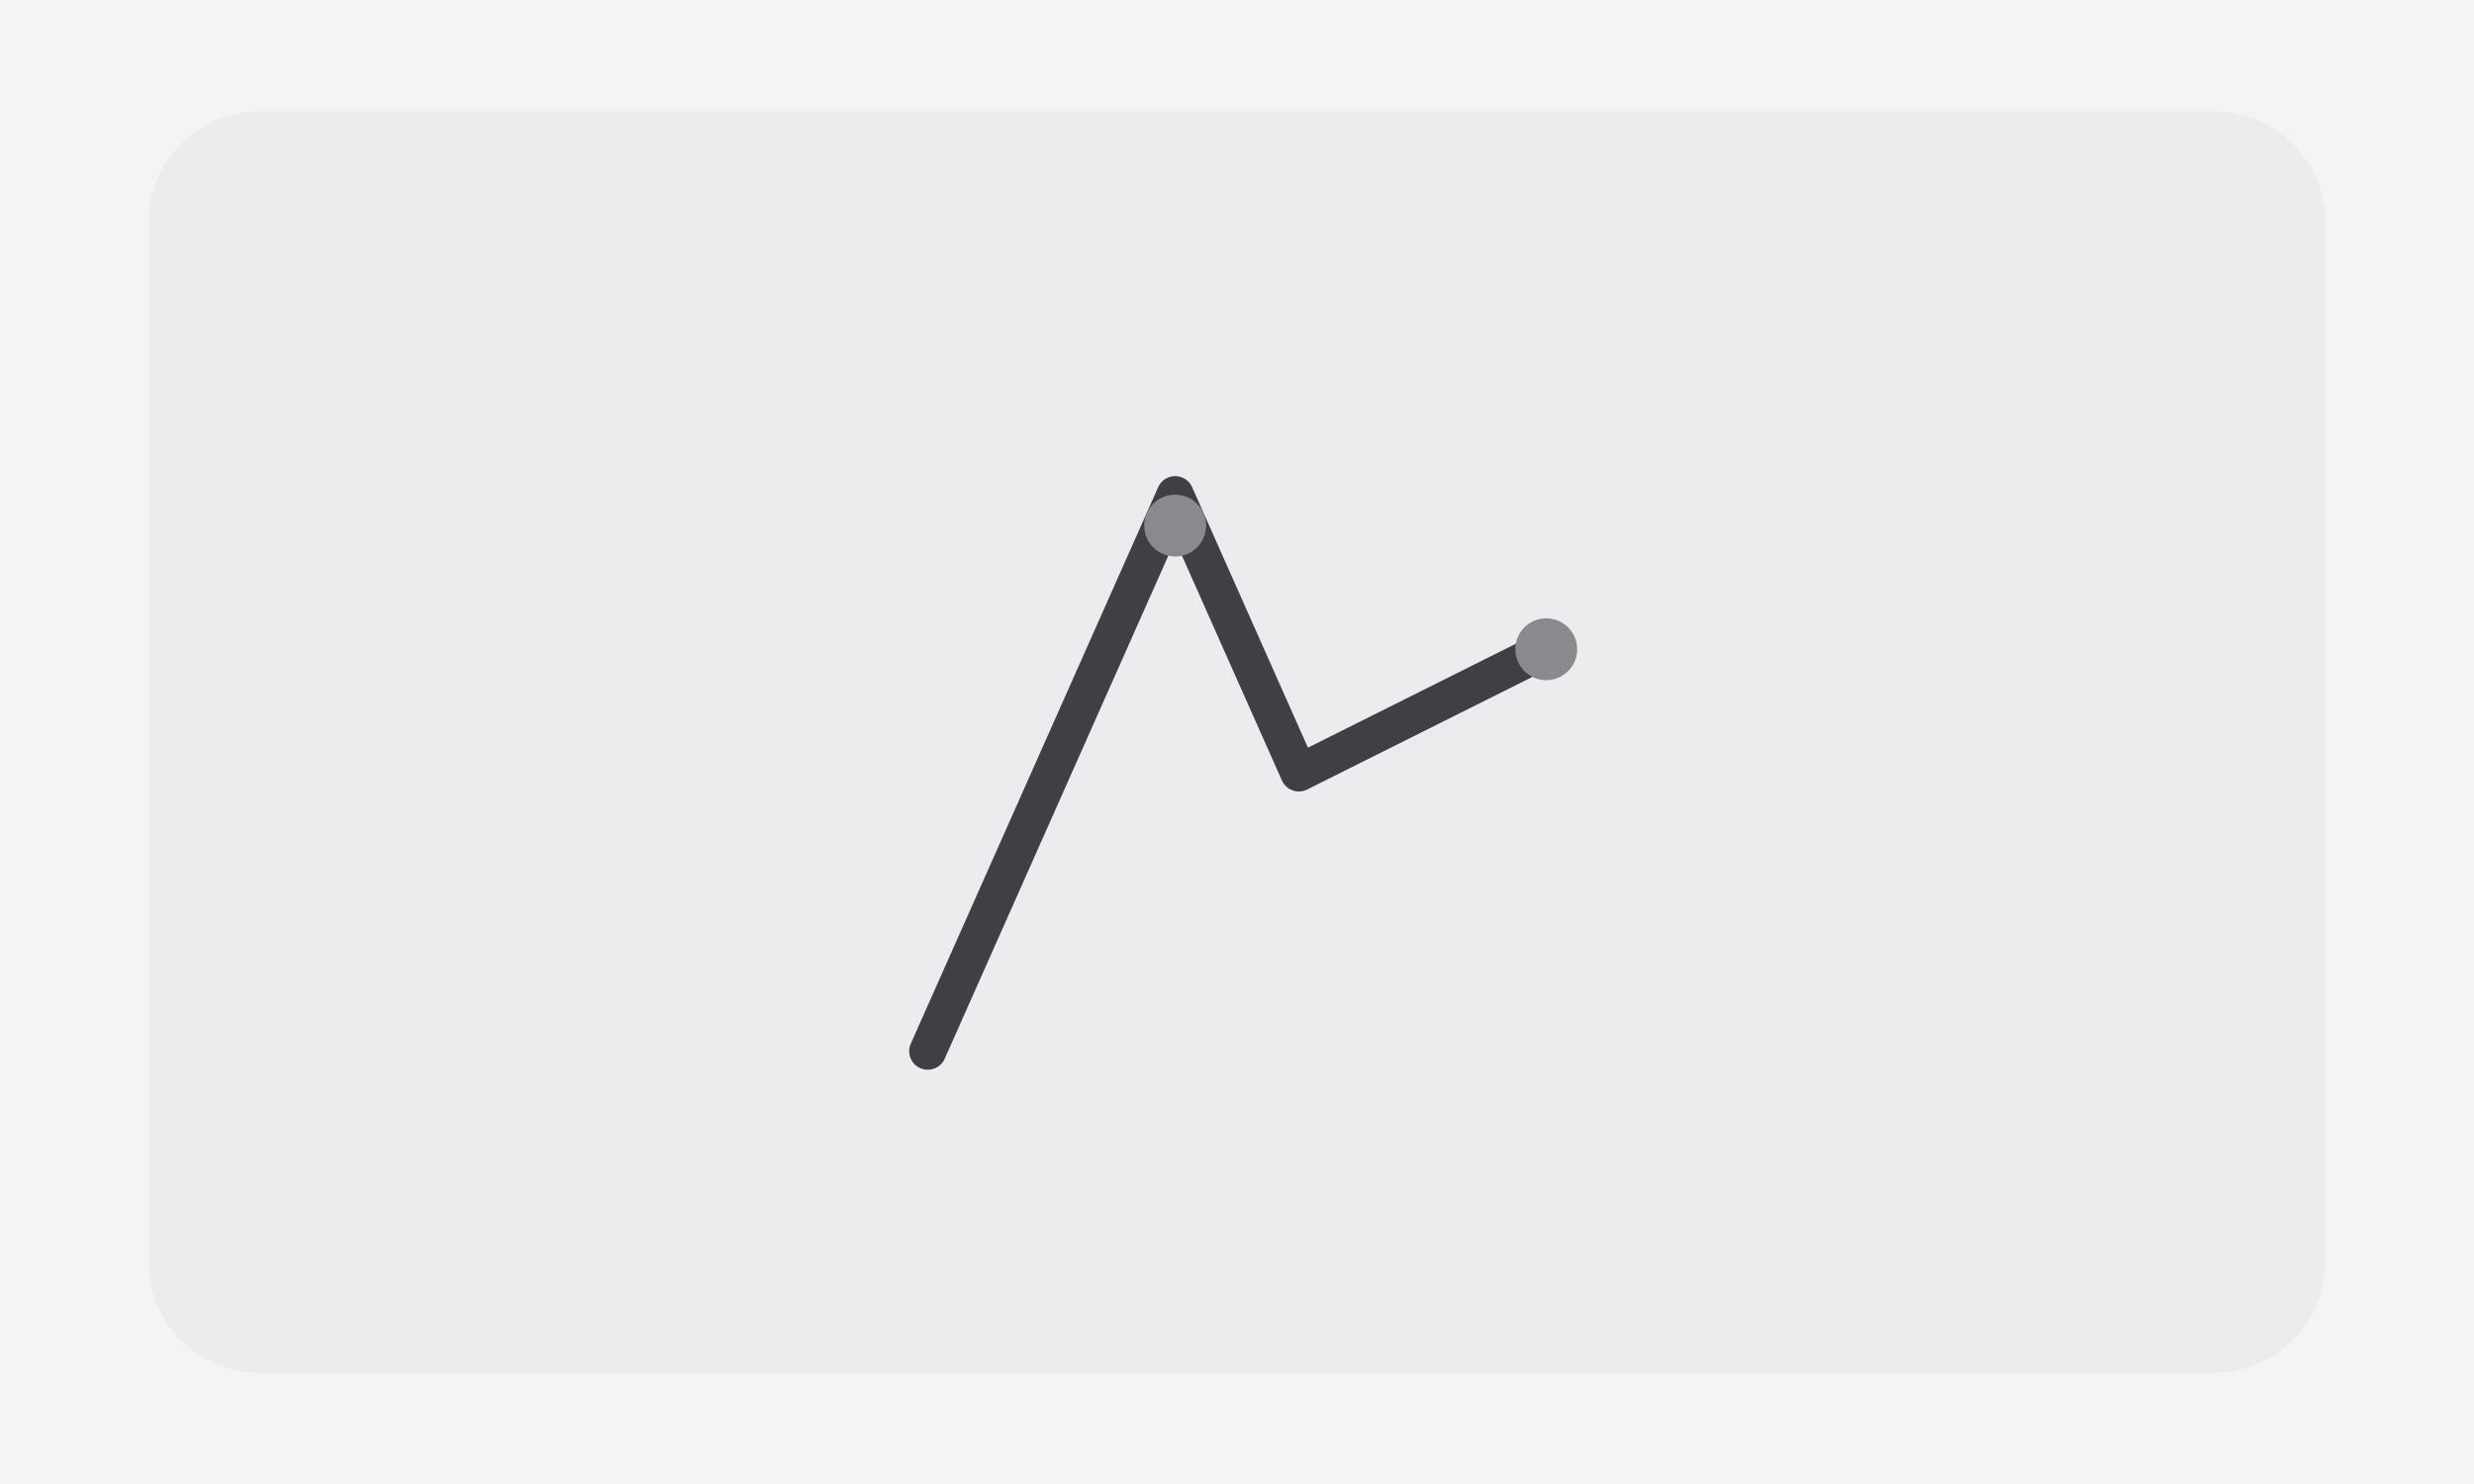
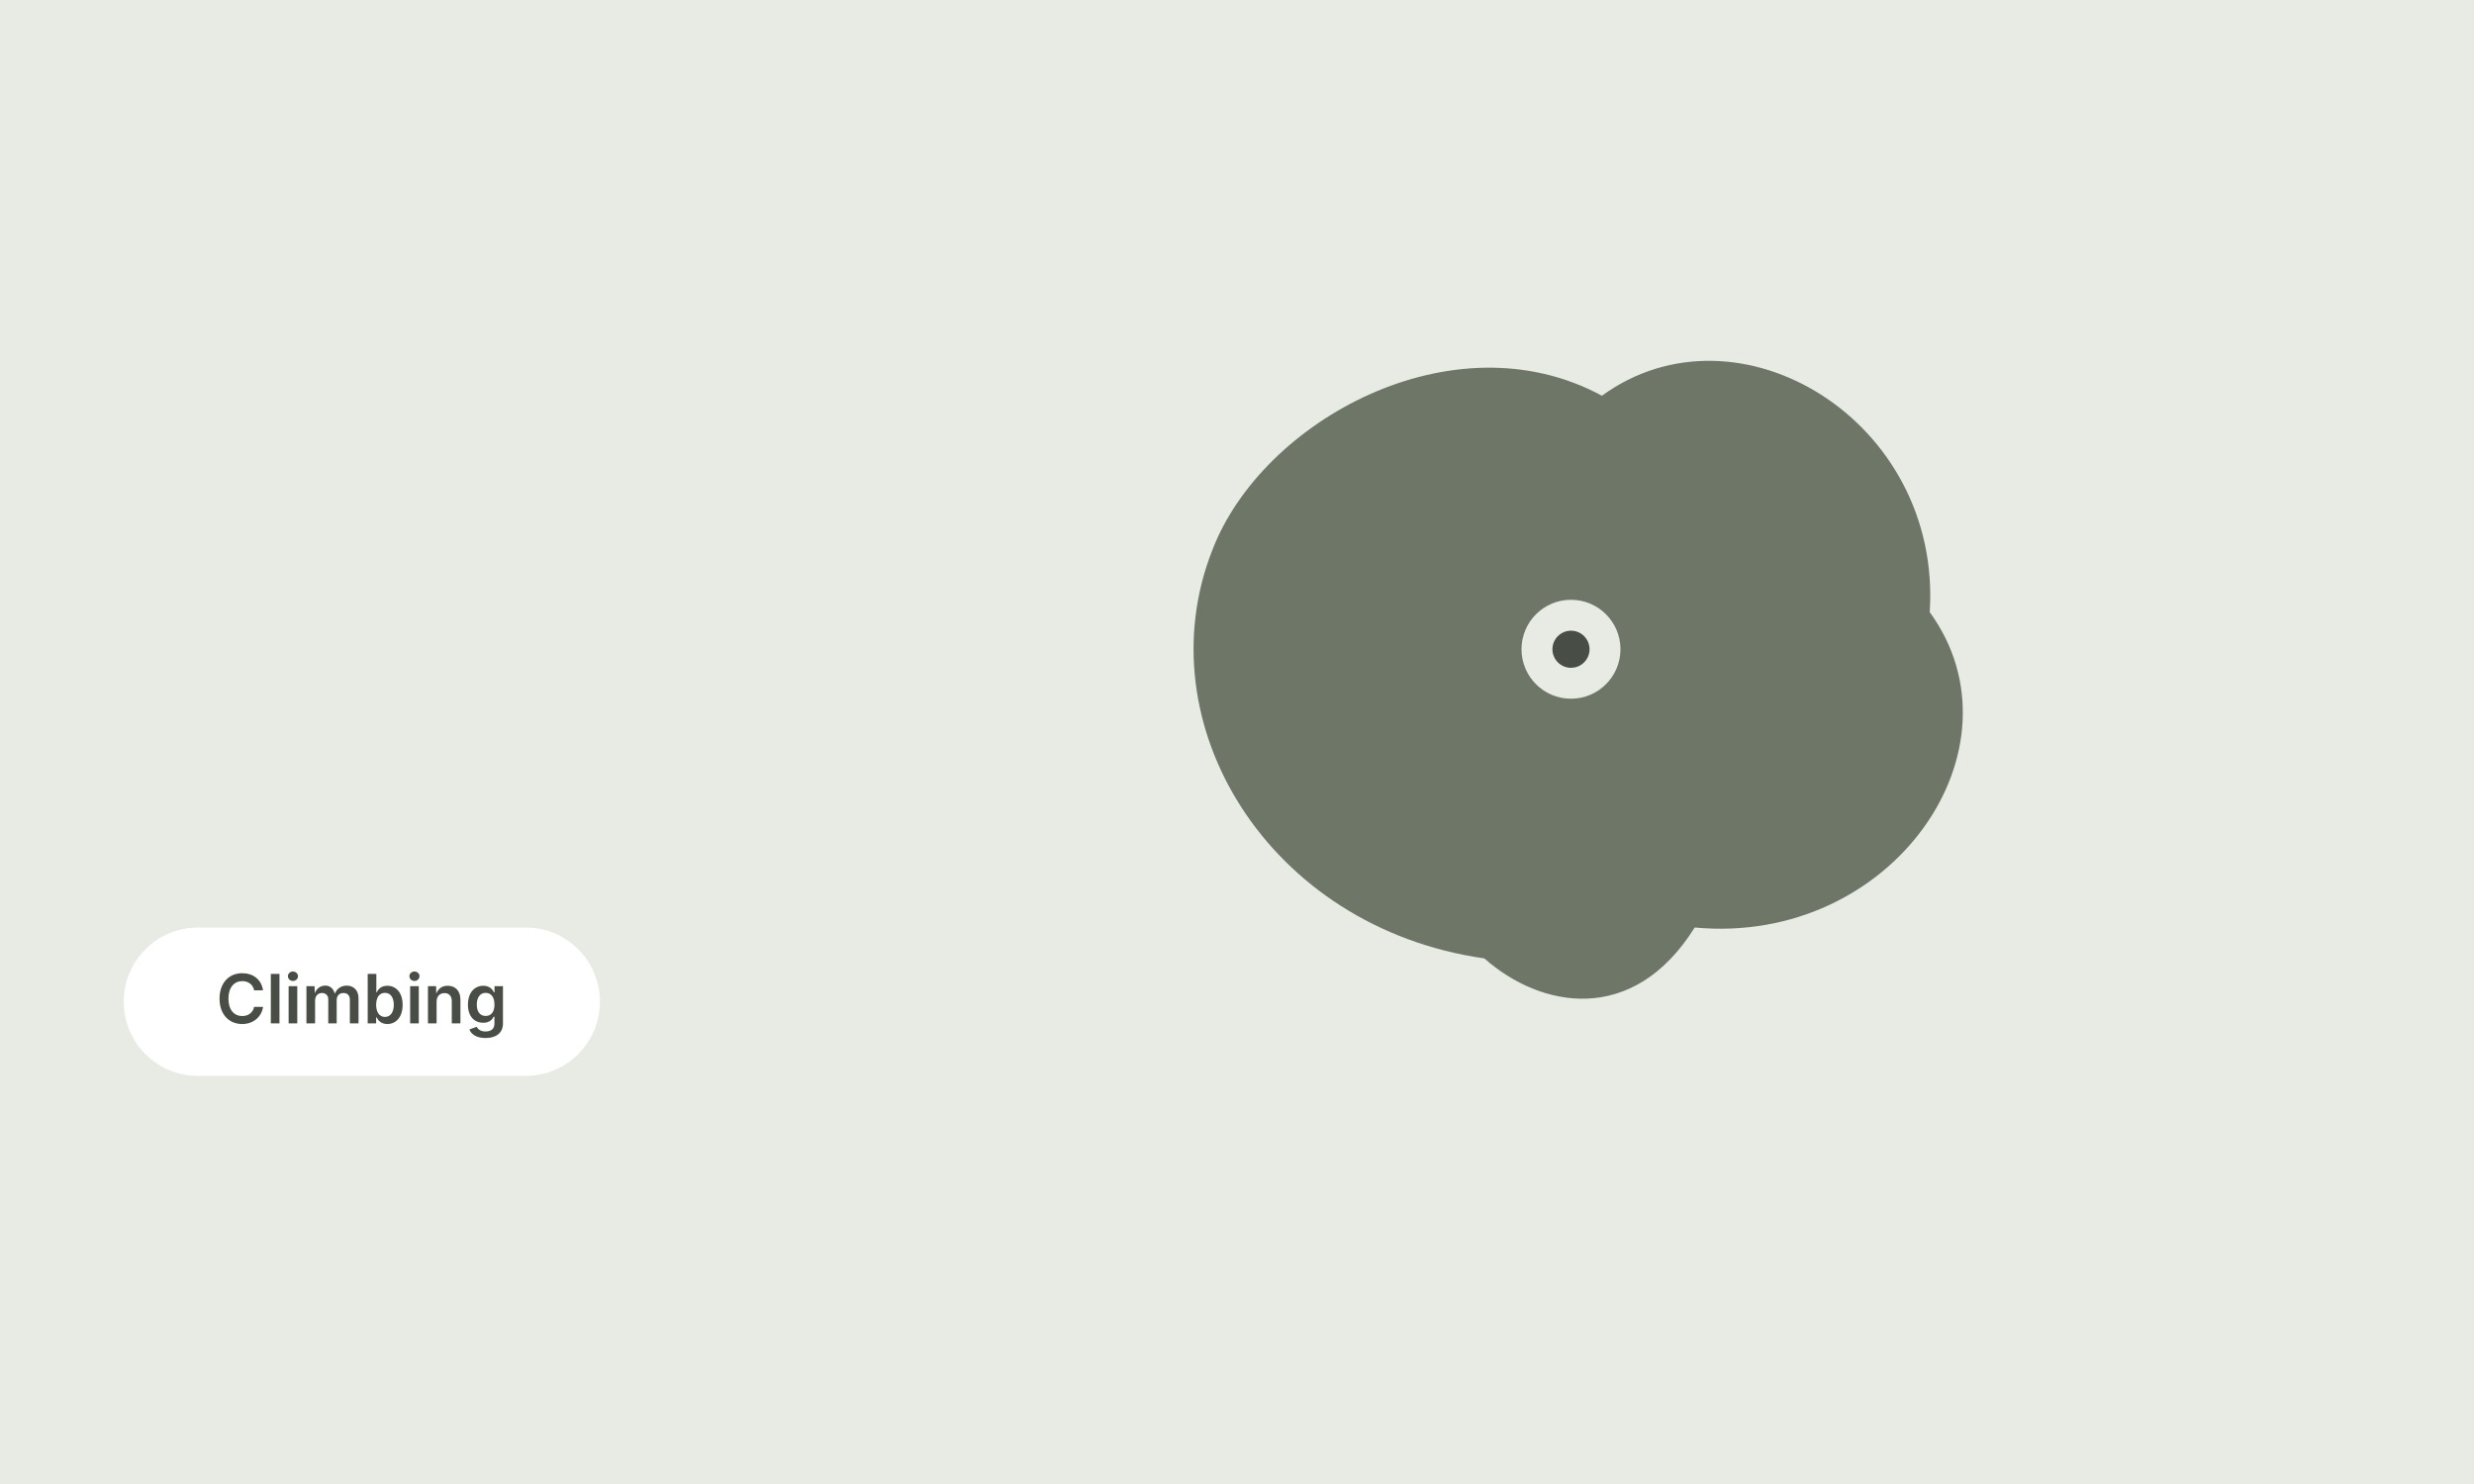
- <svg xmlns="http://www.w3.org/2000/svg" viewBox="0 0 800 480" role="img">
-   <rect width="800" height="480" fill="#f4f4f5" />
-   <rect x="48" y="36" width="704" height="408" rx="36" fill="#ececef" />
-   <path d="M300 340l80-180 40 90 80-40" fill="none" stroke="#3f3f46" stroke-width="12" stroke-linecap="round" stroke-linejoin="round" />
-   <circle cx="380" cy="170" r="10" fill="#8a8a8e" />
-   <circle cx="500" cy="210" r="10" fill="#8a8a8e" />
+ <svg xmlns="http://www.w3.org/2000/svg" viewBox="0 0 800 480" role="img" aria-label="Climbing">
+   <rect width="800" height="480" fill="#E8EAE4" />
+   <g transform="translate(500 214)">
+     <path d="M-20 96C-90 86-130 20-108 -36C-92 -78 -30 -112 18 -86C62 -118 128 -78 124 -16C156 28 112 92 48 86C28 118 -2 112 -20 96Z" fill="#6E7668" />
+     <circle cx="8" cy="-4" r="16" fill="#E8EAE4" />
+     <circle cx="8" cy="-4" r="6" fill="#484E46" />
+   </g>
+   <rect x="40" y="300" width="154" height="48" rx="24" fill="#ffffff" />
+   <text x="117" y="331" text-anchor="middle" font-family="Inter, ui-sans-serif, system-ui, sans-serif" font-size="22" font-weight="600" fill="#484E46">Climbing</text>
</svg>
